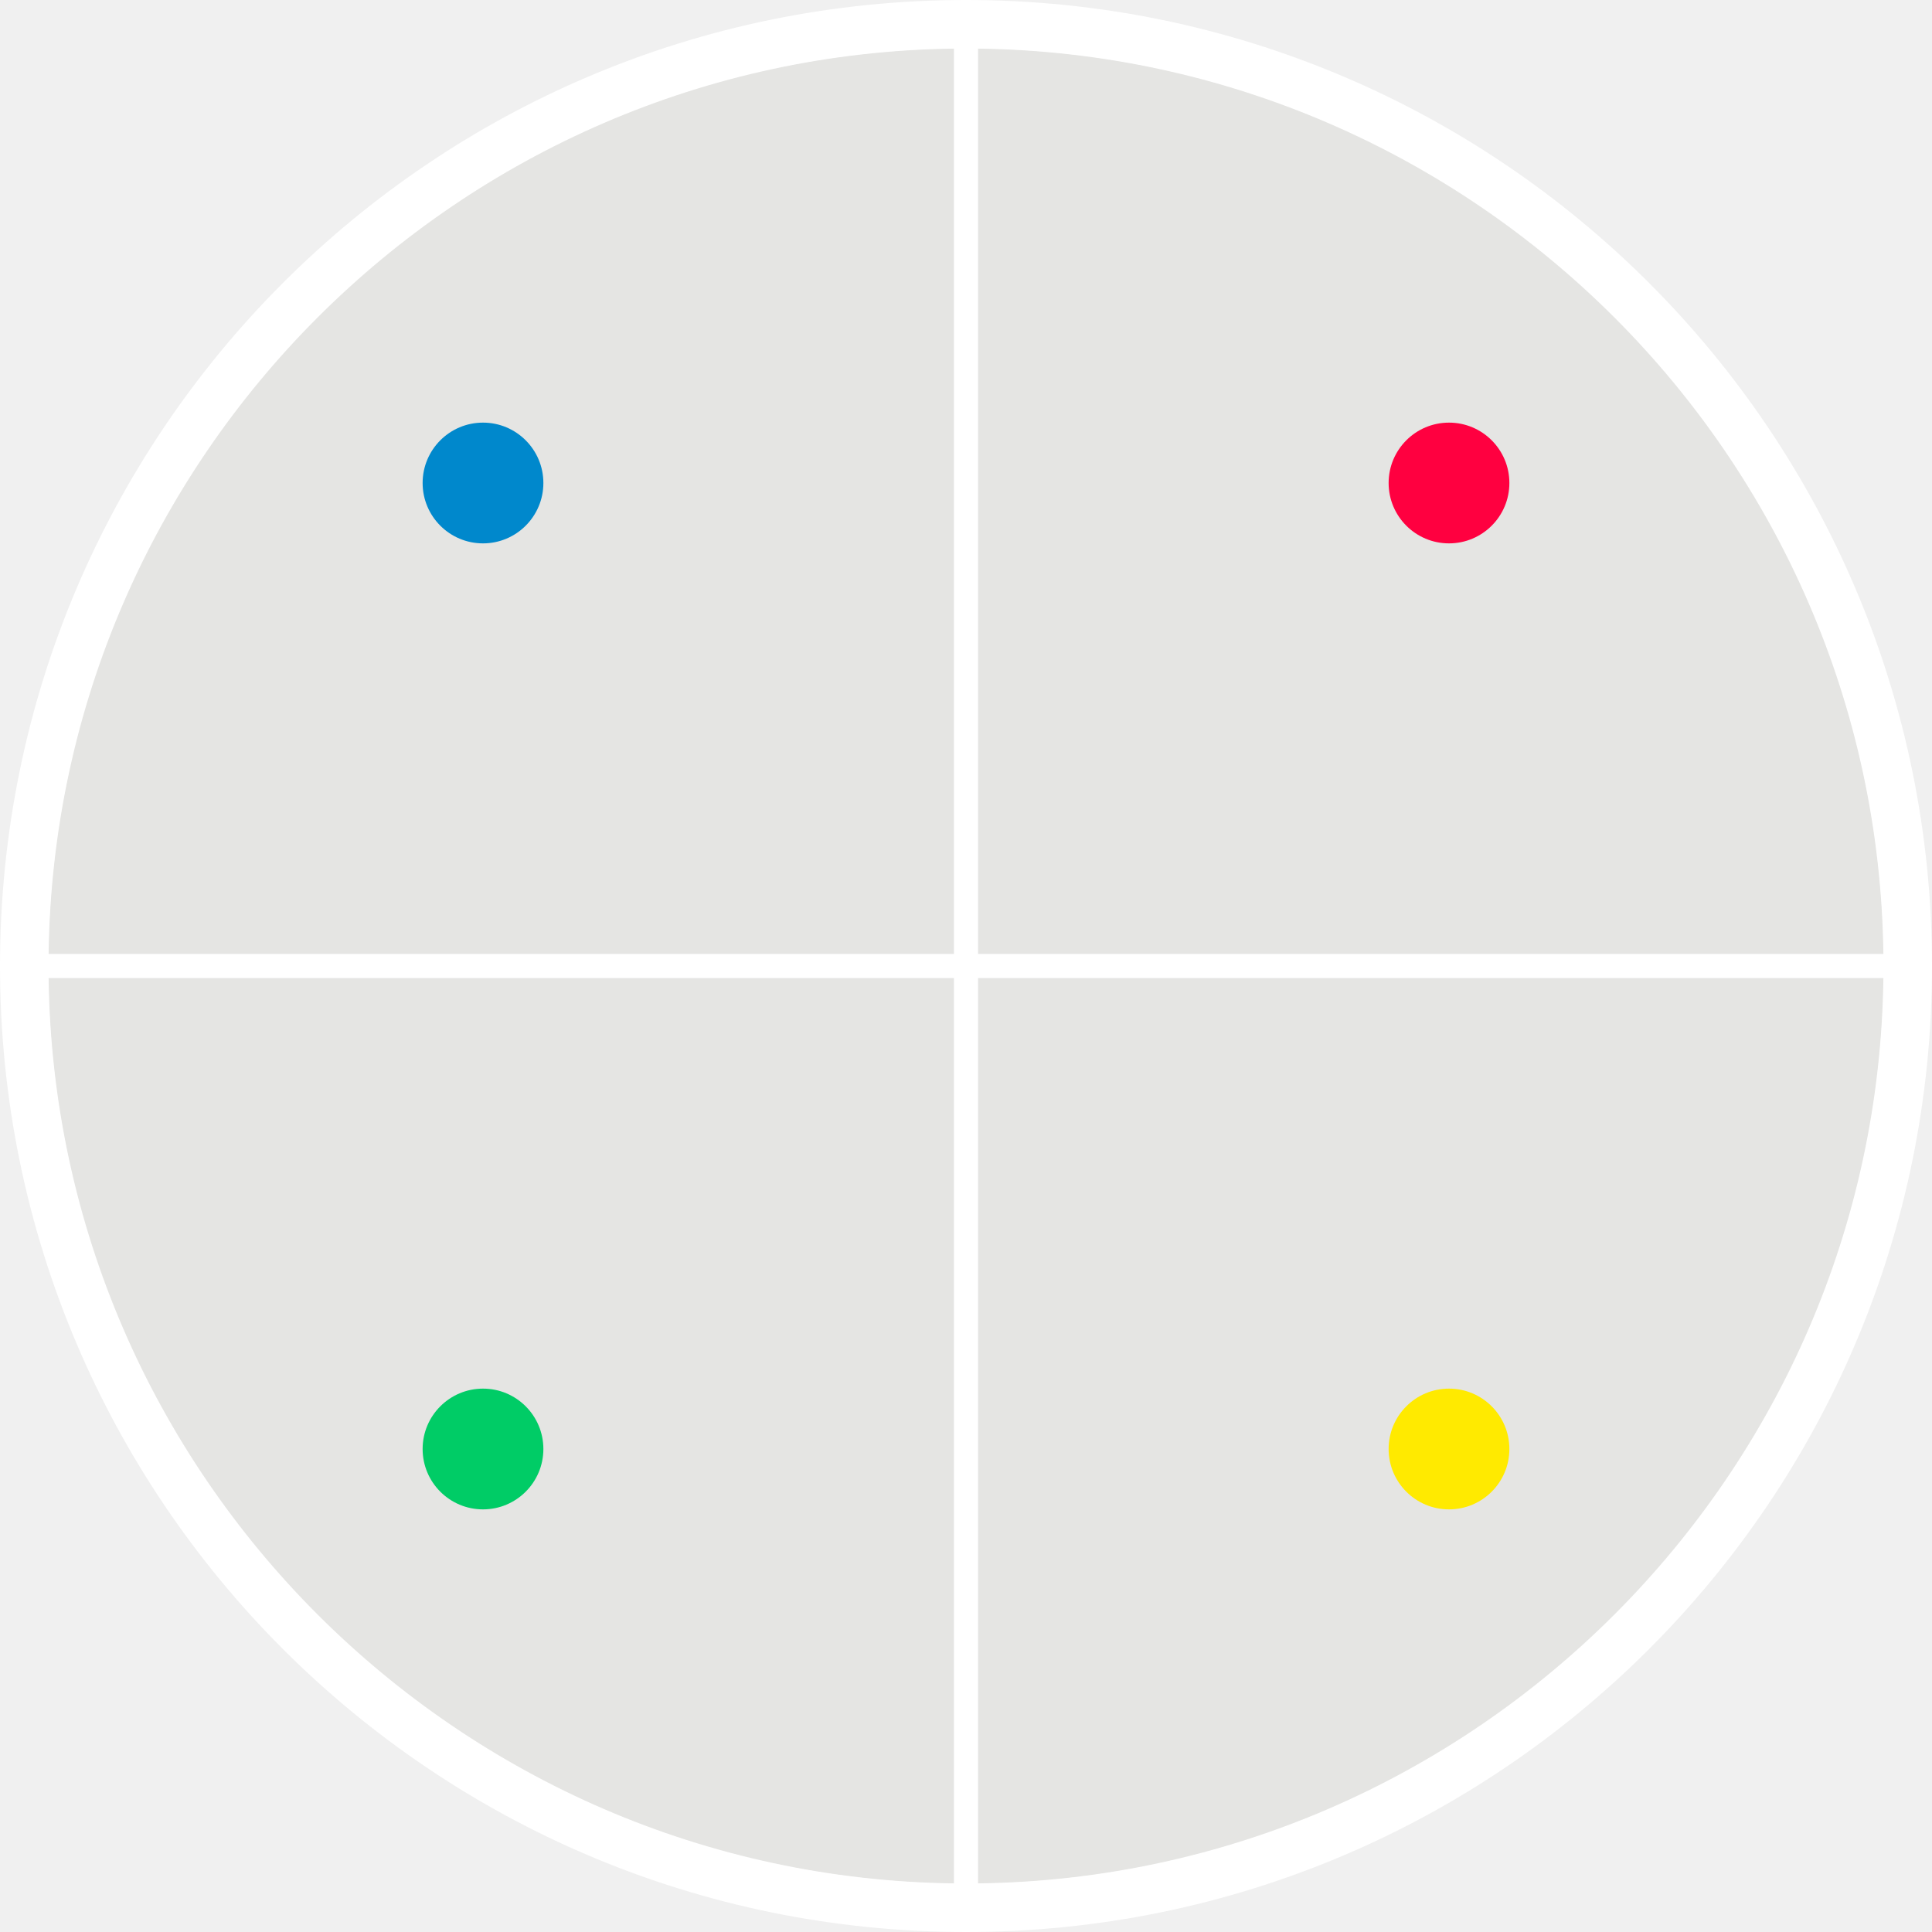
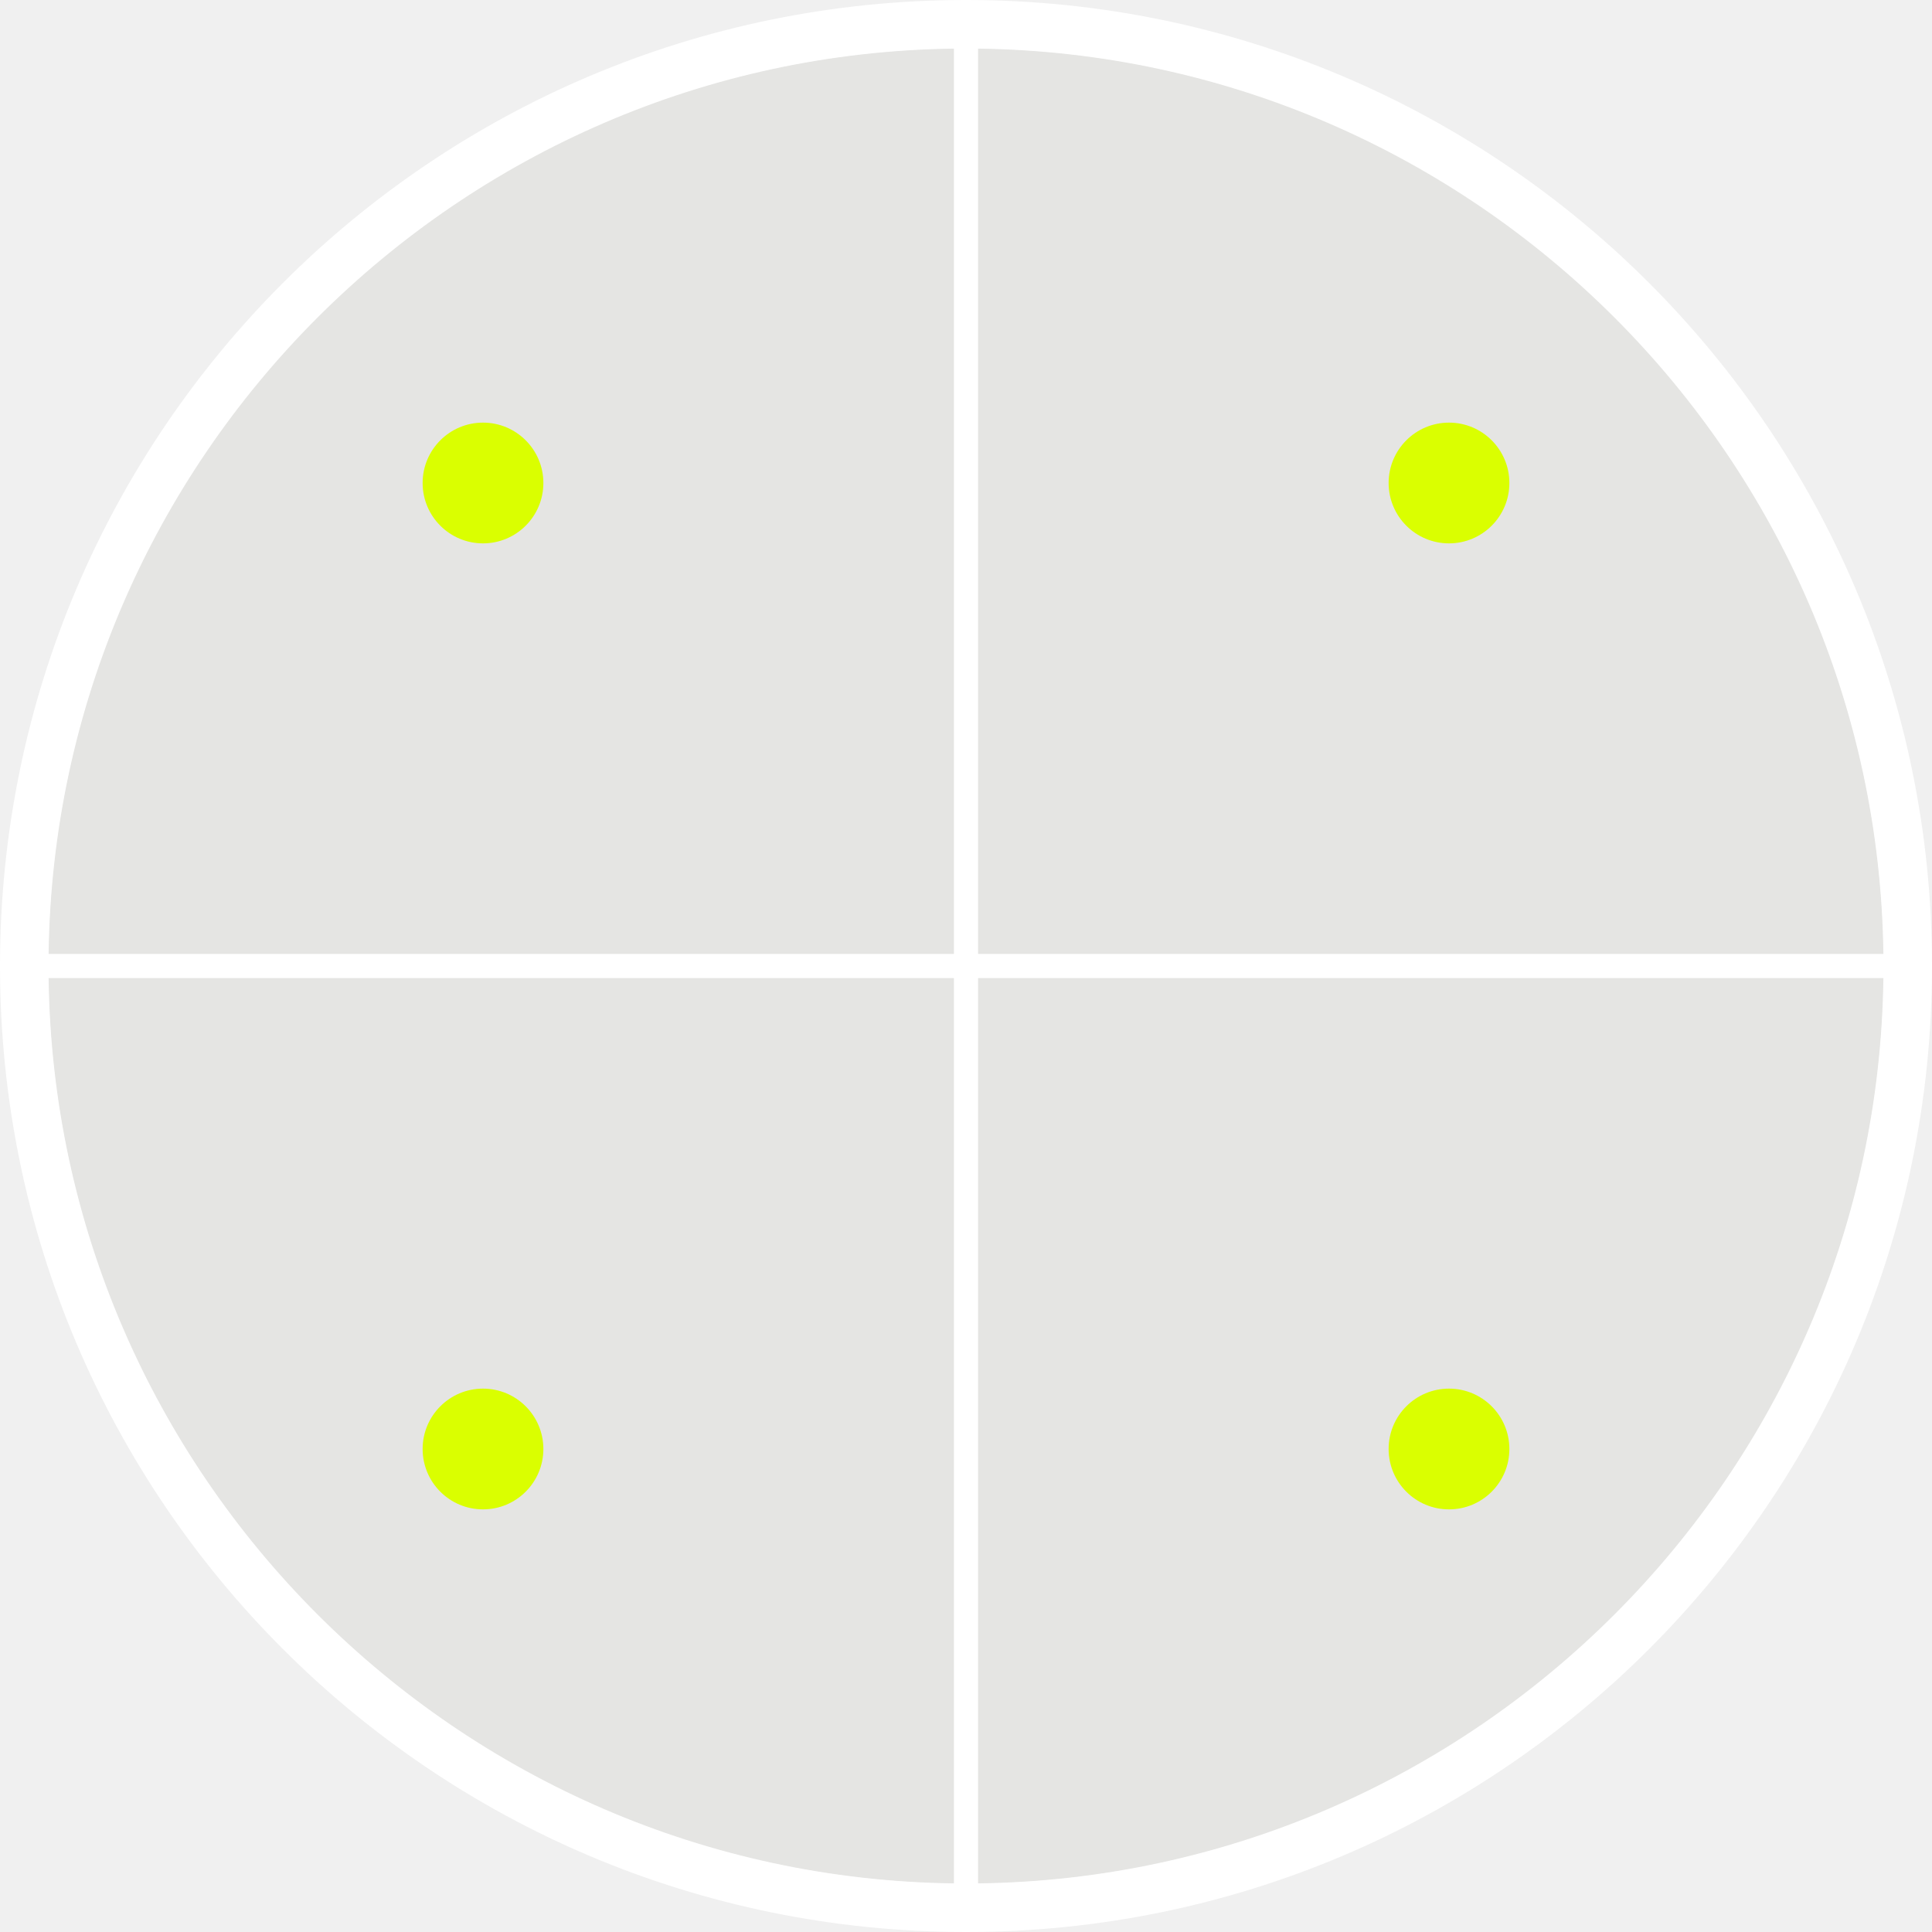
<svg xmlns="http://www.w3.org/2000/svg" version="1.0" id="Layer_1" x="0px" y="0px" width="160px" height="160px" viewBox="0 0 160 160" enable-background="new 0 0 160 160" xml:space="preserve">
  <g opacity="0.2">
    <circle fill="#B7B7AD" cx="80" cy="80" r="76" />
  </g>
  <path fill="#FFFFFF" d="M80,0C35.817,0,0,35.817,0,80s35.817,80,80,80s80-35.817,80-80S124.183,0,80,0z M155.975,79H81V4.025  C122.111,4.561,155.439,37.889,155.975,79z M79,4.025V79H4.025C4.561,37.889,37.889,4.561,79,4.025z M4.025,81H79v74.975  C37.889,155.439,4.561,122.111,4.025,81z M81,155.975V81h74.975C155.439,122.111,122.111,155.439,81,155.975z" />
-   <path fill="#0088CC" d="M40,35c-2.761,0-5,2.239-5,5s2.239,5,5,5s5-2.239,5-5S42.761,35,40,35L40,35z" />
-   <path fill="#FF0040" d="M120,35c-2.762,0-5,2.239-5,5s2.238,5,5,5s5-2.239,5-5S122.762,35,120,35L120,35z" />
-   <path fill="#00CC66" d="M40,115c-2.761,0-5,2.238-5,5s2.239,5,5,5s5-2.238,5-5S42.761,115,40,115L40,115z" />
-   <path fill="#FFEA00" d="M120,115c-2.762,0-5,2.238-5,5s2.238,5,5,5s5-2.238,5-5S122.762,115,120,115L120,115z" />
+   <path fill="#DAFF00" d="M40,35c-2.761,0-5,2.239-5,5s2.239,5,5,5s5-2.239,5-5S42.761,35,40,35L40,35z" />
+   <path fill="#DAFF00" d="M120,35c-2.762,0-5,2.239-5,5s2.238,5,5,5s5-2.239,5-5S122.762,35,120,35L120,35z" />
+   <path fill="#DAFF00" d="M40,115c-2.761,0-5,2.238-5,5s2.239,5,5,5s5-2.238,5-5S42.761,115,40,115L40,115z" />
+   <path fill="#DAFF00" d="M120,115c-2.762,0-5,2.238-5,5s2.238,5,5,5s5-2.238,5-5S122.762,115,120,115L120,115z" />
</svg>
